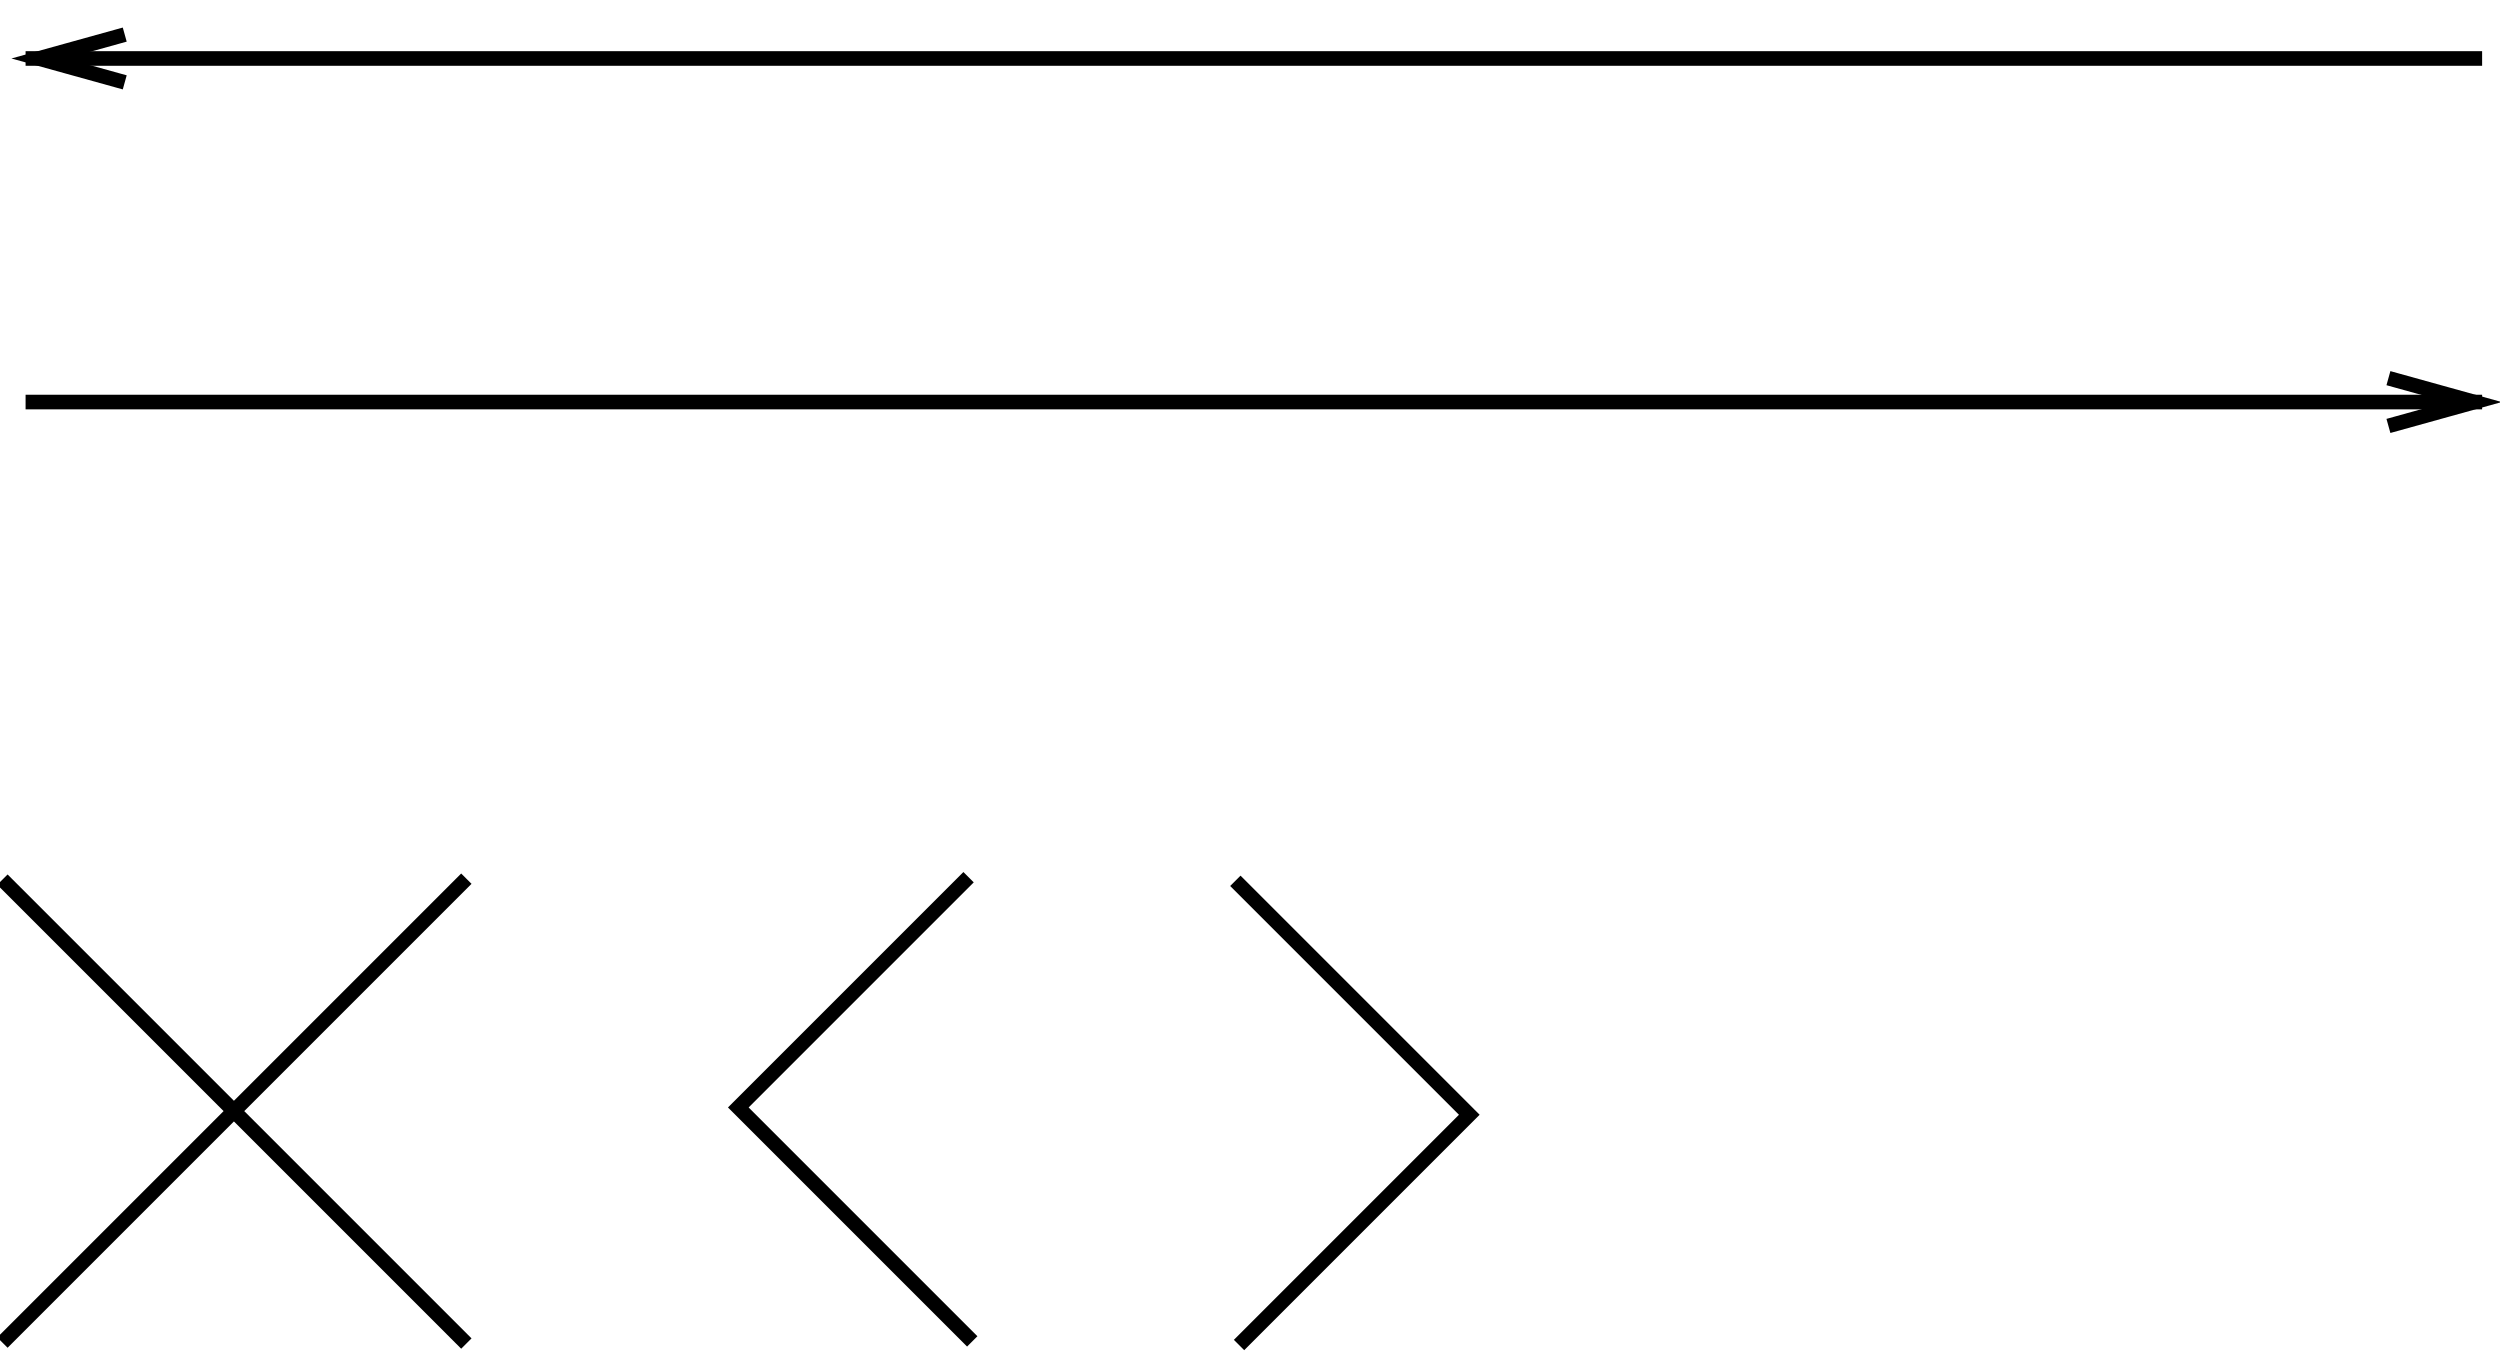
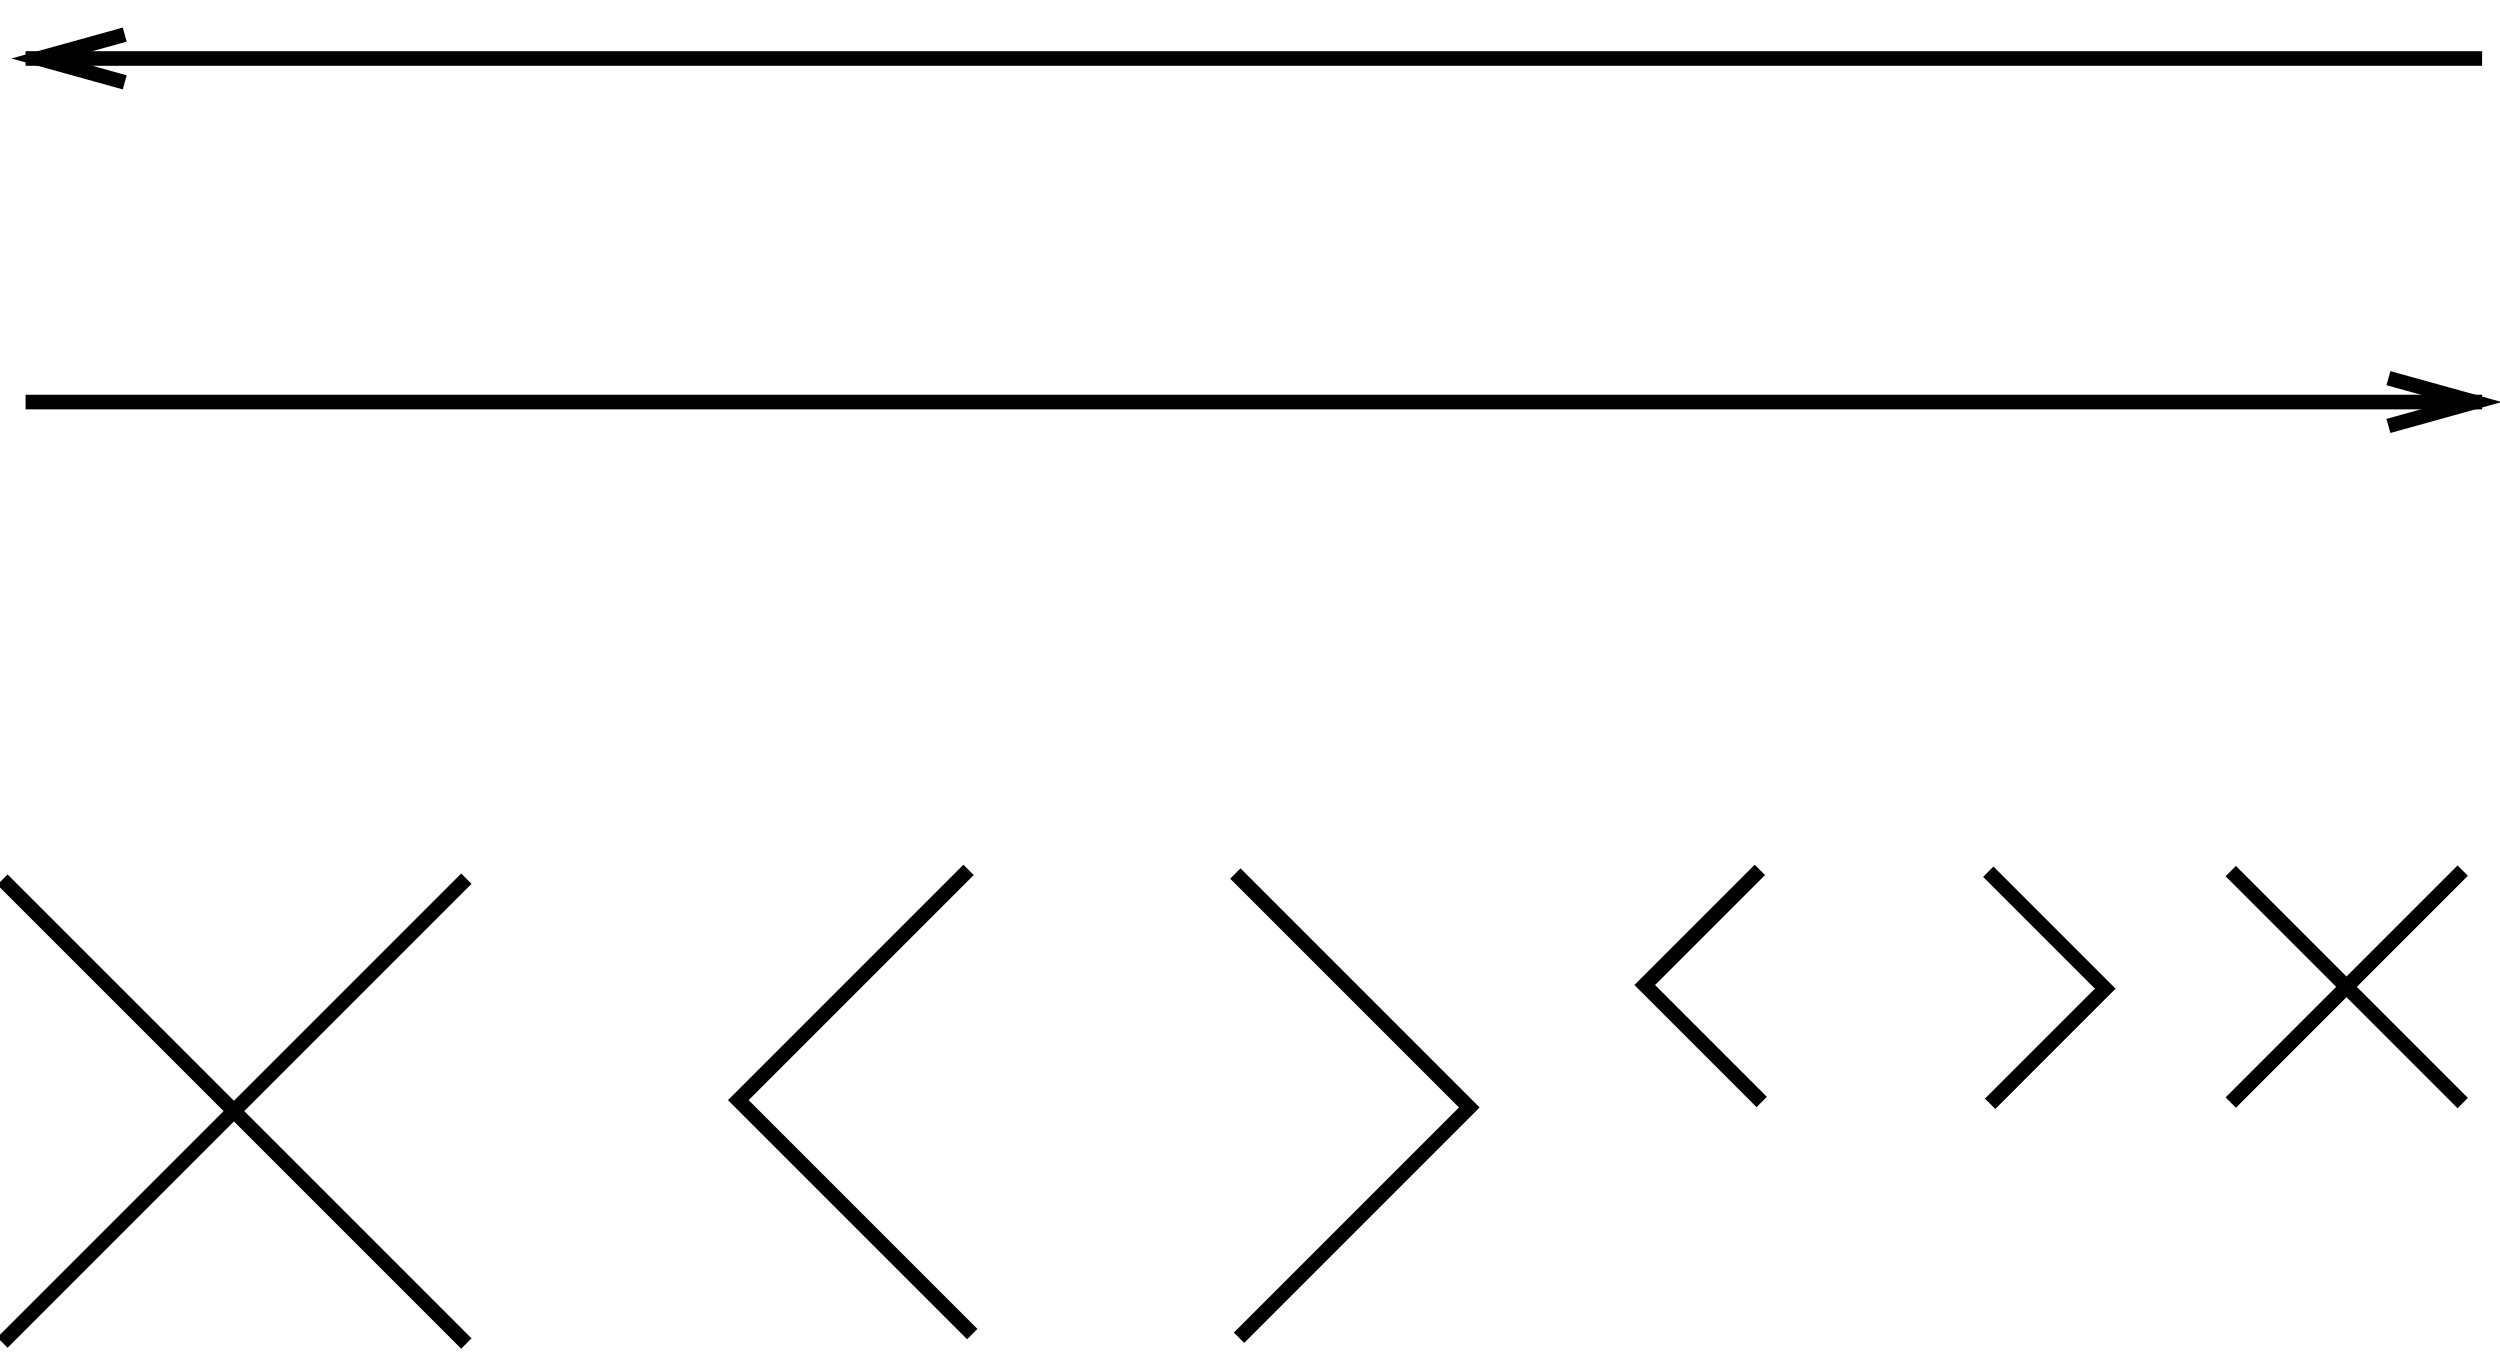
<svg xmlns="http://www.w3.org/2000/svg" width="342px" height="185px" viewBox="0 0 342 185" version="1.1">
  <description>Created with Sketch (http://www.bohemiancoding.com/sketch)</description>
  <defs />
  <g id="Page-3" stroke="none" stroke-width="1" fill="none" fill-rule="evenodd">
    <path d="M4.5,8 L338.554,8" id="prev" stroke="#000000" stroke-width="2" stroke-linecap="square" />
    <path id="prev-decoration-1" d="M16.1,11 C12.32,9.95 9.08,9.05 5.3,8 C9.08,6.95 12.32,6.05 16.1,5" stroke="#000000" stroke-width="2" stroke-linecap="square" />
    <path d="M4.5,55 L338.554,55" id="next" stroke="#000000" stroke-width="2" stroke-linecap="square" />
    <path id="next-decoration-1" d="M327.7,58 C331.48,56.95 334.72,56.05 338.5,55 C334.72,53.95 331.48,53.05 327.7,52" stroke="#000000" stroke-width="2" stroke-linecap="square" />
-     <path d="M32,152 L0.333,120.333 L32,152 L0.333,183.667 L32,152 Z M32,152 L63.798,183.798 L32,152 L63.798,120.202 L32,152 Z" id="Line" stroke="#000000" stroke-width="2" stroke-linecap="square" />
-     <path d="M132.5,120 L101,151.5 L133.004,183.504" id="Path-5" stroke="#000000" stroke-width="2" />
-     <path d="M200.5,120 L169,151.5 L201.004,183.504" id="Path-5-copy" stroke="#000000" stroke-width="2" transform="translate(185, 152) rotate(-180) translate(-185, -152) " />
+     <path d="M32,152 L0.333,120.333 L32,152 L0.333,183.667 L32,152 Z M32,152 L63.798,183.798 L32,152 L63.798,120.202 L32,152 Z" id="close-64" stroke="#000000" stroke-width="2" stroke-linecap="square" />
+     <path d="M321,135 L305.167,119.167 L321,135 L305.167,150.833 L321,135 Z M321,135 L336.899,150.899 L321,135 L336.899,119.101 L321,135 Z" id="close-32" stroke="#000000" stroke-width="2" stroke-linecap="square" />
+     <path d="M132.5,119 L101,150.5 L133.004,182.504" id="previous-64" stroke="#000000" stroke-width="2" />
+     <path d="M200.5,119 L169,150.5 L201.004,182.504" id="next-64" stroke="#000000" stroke-width="2" transform="translate(185, 151) rotate(-180) translate(-185, -151) " />
+     <path d="M240.75,119 L225,134.75 L241.002,150.752" id="previous-32" stroke="#000000" stroke-width="2" />
+     <path d="M287.75,119 L272,134.75 L288.002,150.752" id="next-32" stroke="#000000" stroke-width="2" transform="translate(280, 135) rotate(-180) translate(-280, -135) " />
  </g>
</svg>
